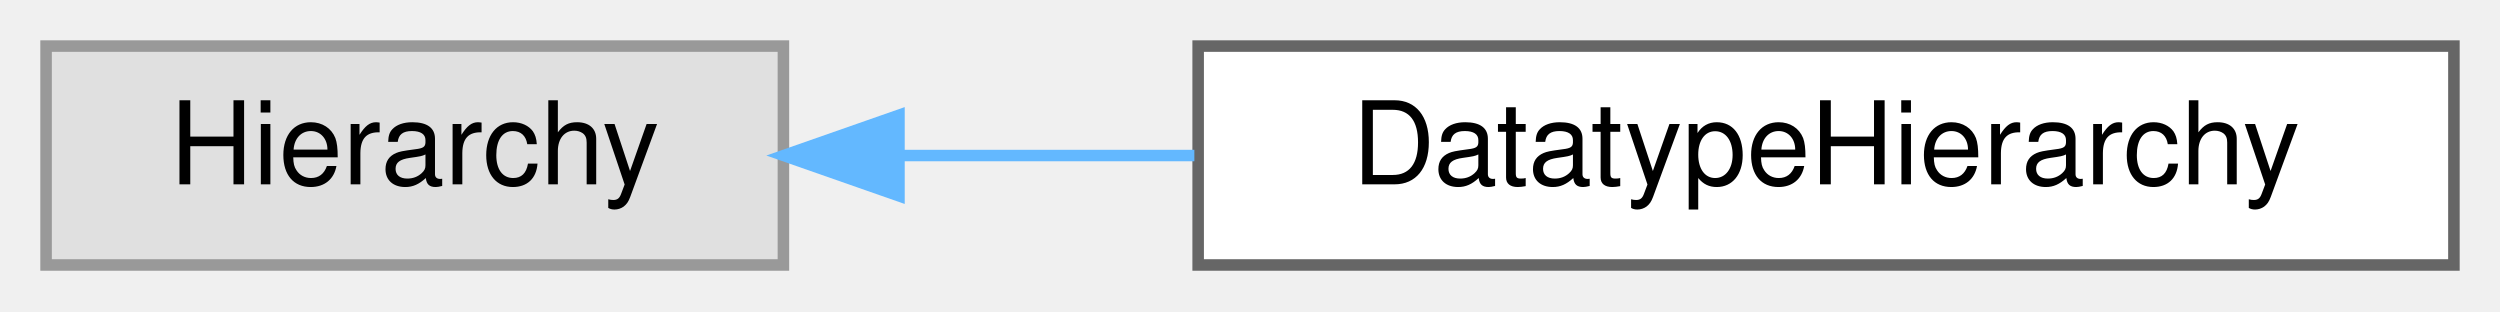
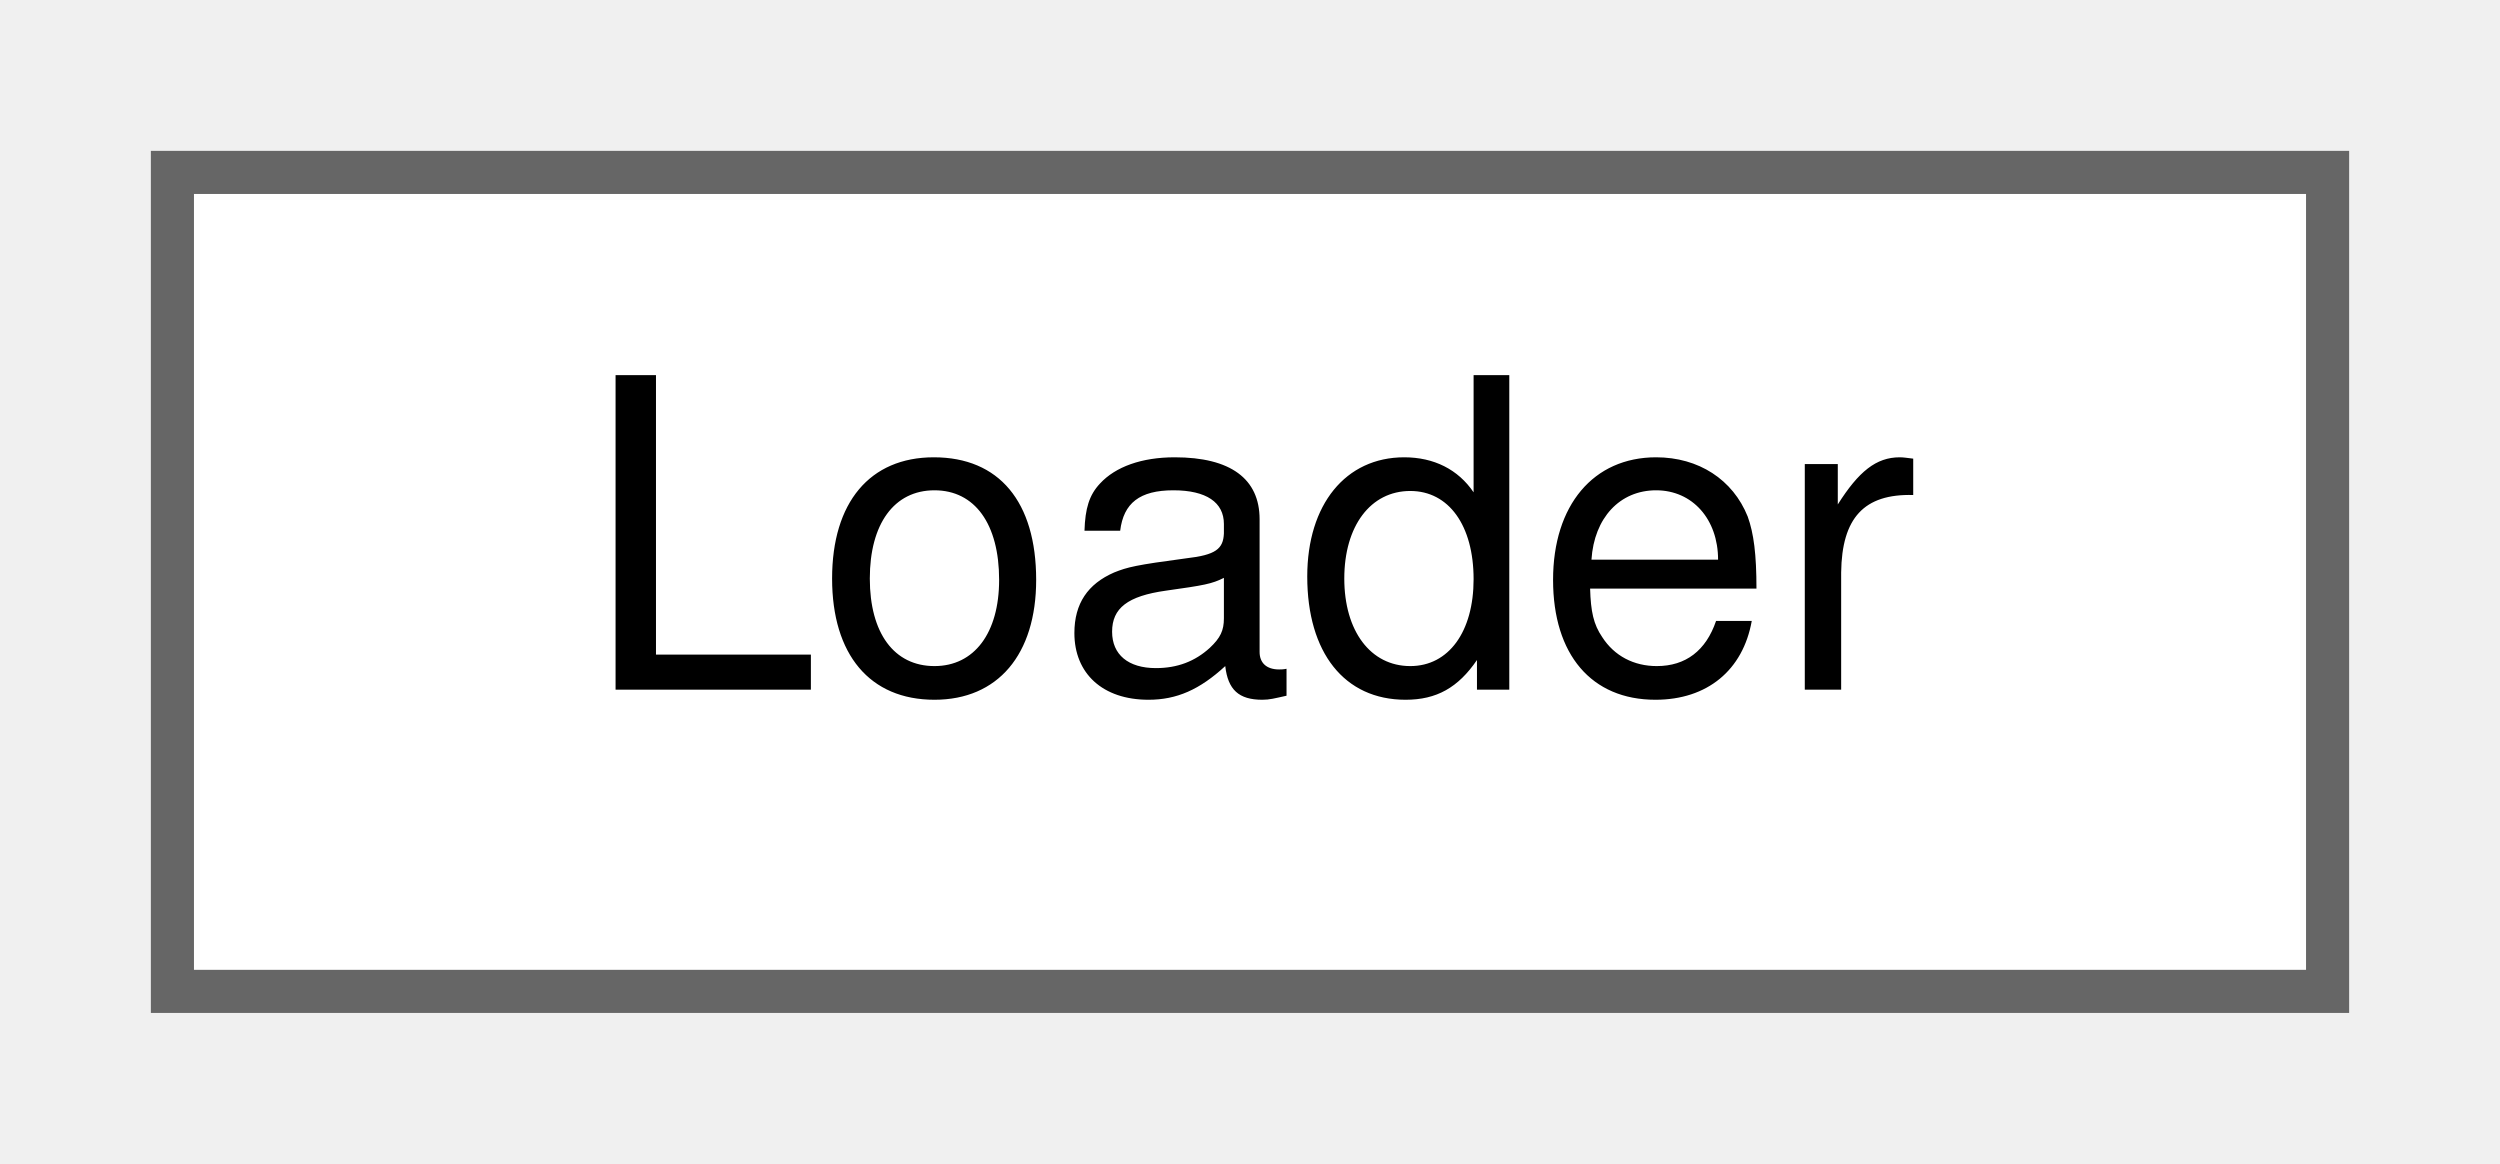
- <svg xmlns="http://www.w3.org/2000/svg" xmlns:xlink="http://www.w3.org/1999/xlink" width="217pt" height="27pt" viewBox="0.00 0.00 217.00 27.00">
+ <svg xmlns="http://www.w3.org/2000/svg" xmlns:xlink="http://www.w3.org/1999/xlink" width="58pt" height="27pt" viewBox="0.00 0.00 58.00 27.00">
  <g id="graph0" class="graph" transform="scale(1 1) rotate(0) translate(4 23)">
    <g id="Node000000" class="node">
      <g id="a_Node000000">
-         <a xlink:title=" ">
-           <polygon fill="#e0e0e0" stroke="#999999" points="64,-19 0,-19 0,0 64,0 64,-19" />
-           <text text-anchor="middle" x="32" y="-7" font-family="Helvetica,sans-Serif" font-size="10.00">Hierarchy</text>
-         </a>
-       </g>
-     </g>
-     <g id="Node000001" class="node">
-       <g id="a_Node000001">
-         <a xlink:href="classfr_1_1inria_1_1corese_1_1core_1_1sparql_1_1datatype_1_1DatatypeHierarchy.html" target="_top" xlink:title="Emulate method inheritance on datatype hierarchy return datatype list of rdf term datatype hierarchy ...">
-           <polygon fill="white" stroke="#666666" points="209,-19 100,-19 100,0 209,0 209,-19" />
-           <text text-anchor="middle" x="154.5" y="-7" font-family="Helvetica,sans-Serif" font-size="10.00">DatatypeHierarchy</text>
-         </a>
-       </g>
-     </g>
-     <g id="edge461_Node000000_Node000001" class="edge">
-       <g id="a_edge461_Node000000_Node000001">
-         <a xlink:title=" ">
-           <path fill="none" stroke="#63b8ff" d="M74.11,-9.5C82.33,-9.5 91.09,-9.5 99.67,-9.5" />
-           <polygon fill="#63b8ff" stroke="#63b8ff" points="74.03,-6 64.03,-9.5 74.03,-13 74.03,-6" />
+         <a xlink:href="classfr_1_1inria_1_1corese_1_1core_1_1transform_1_1Loader.html" target="_top" xlink:title="Manage load, import, profile TODO: level()">
+           <polygon fill="white" stroke="#666666" points="50,-19 0,-19 0,0 50,0 50,-19" />
+           <text text-anchor="middle" x="25" y="-7" font-family="Helvetica,sans-Serif" font-size="10.00">Loader</text>
        </a>
      </g>
    </g>
  </g>
</svg>
